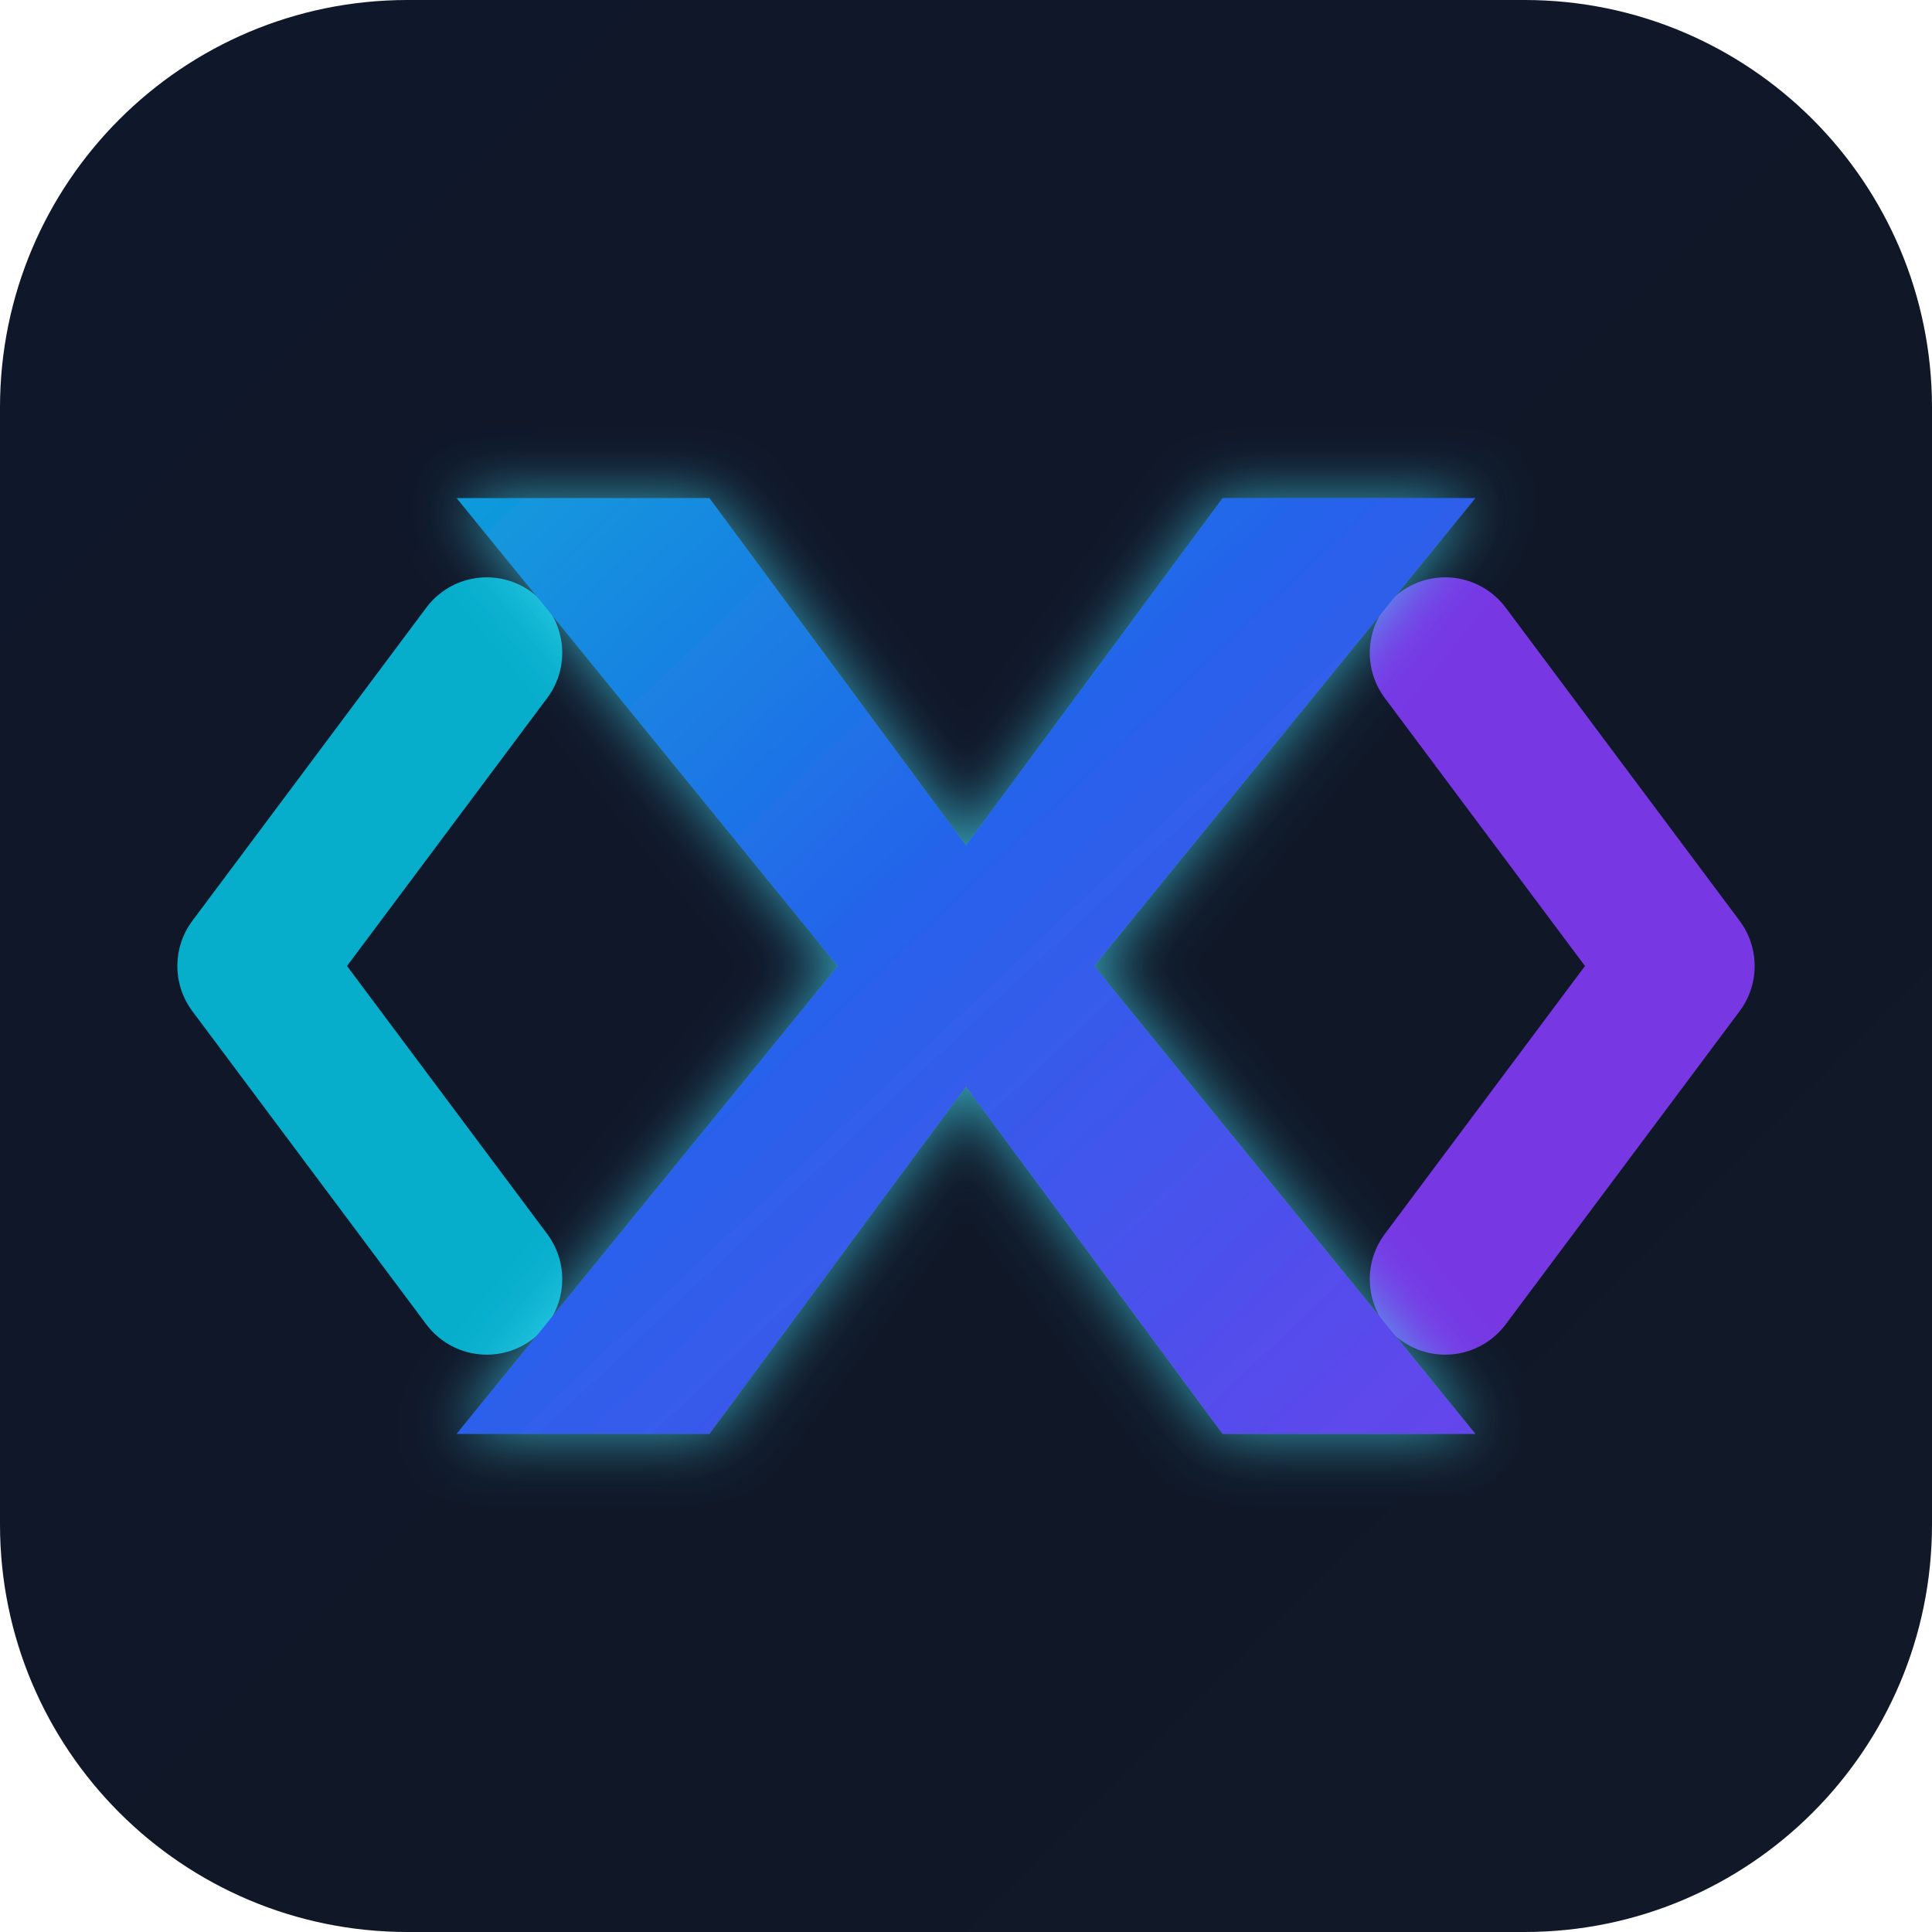
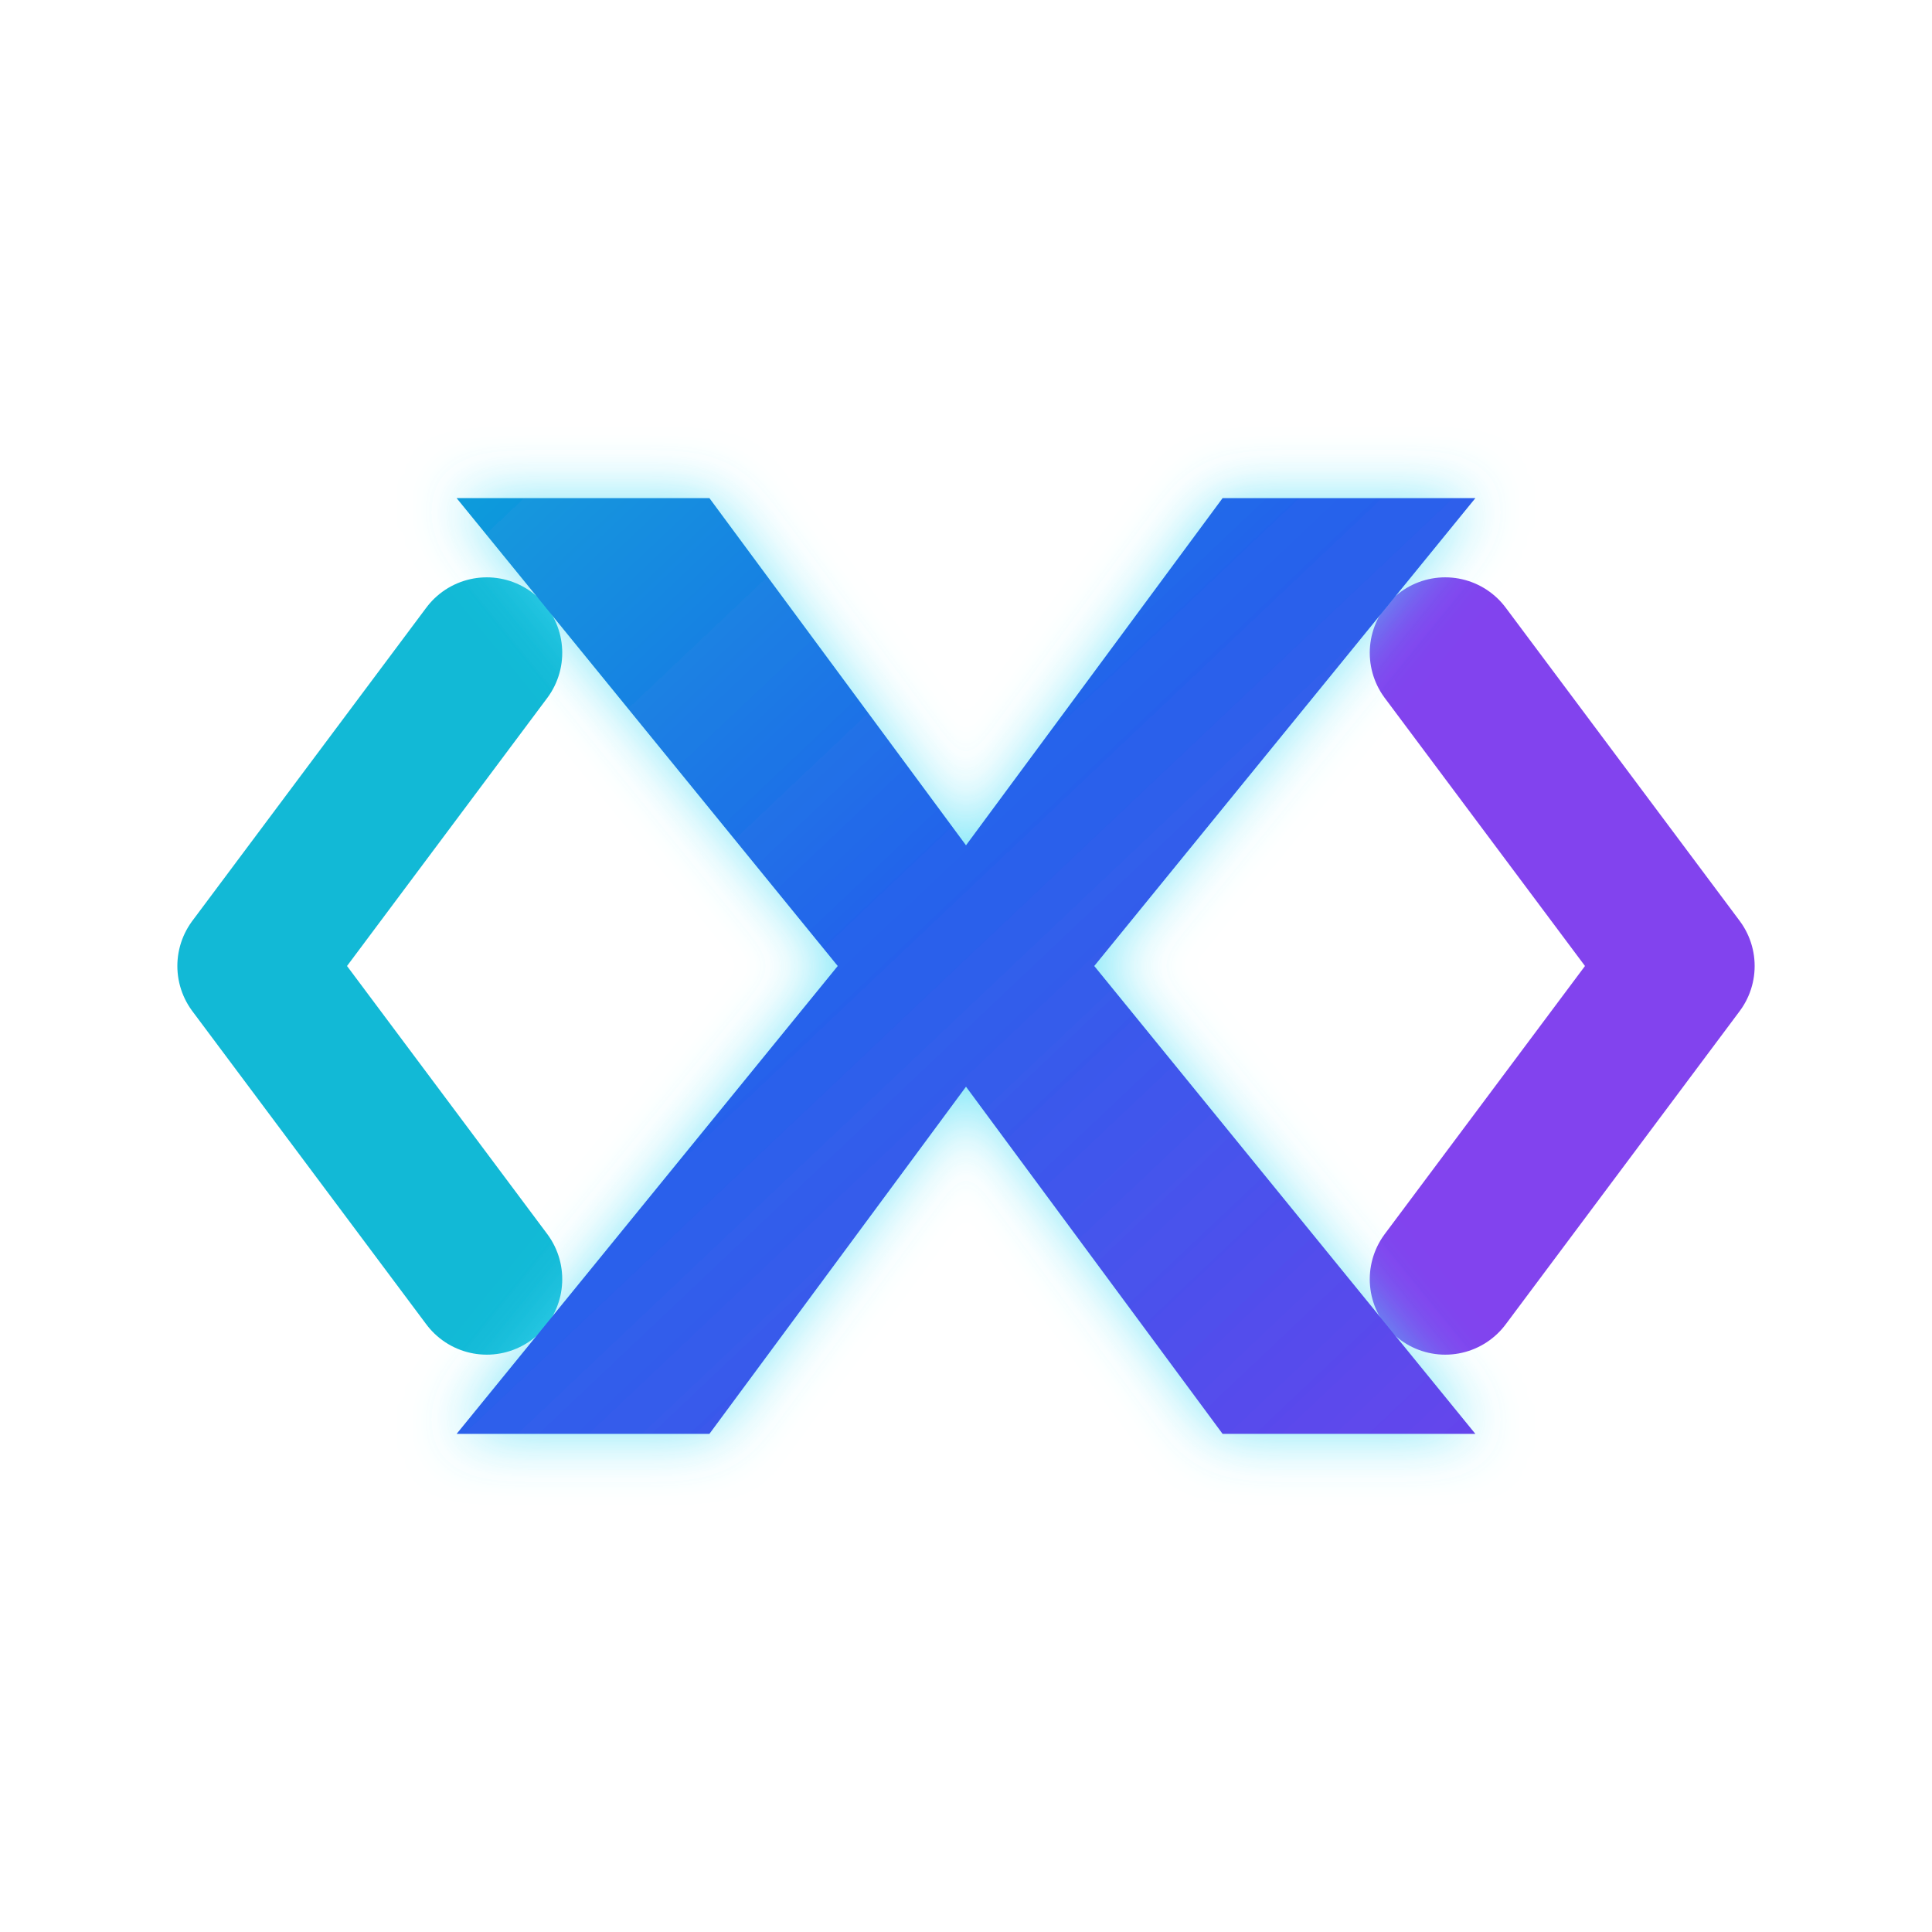
<svg xmlns="http://www.w3.org/2000/svg" width="512" height="512" viewBox="0 0 512 512">
  <defs>
    <linearGradient id="xg" x1="80" y1="70" x2="432" y2="442" gradientUnits="userSpaceOnUse">
      <stop offset="0" stop-color="#06B6D4" />
      <stop offset="0.45" stop-color="#2563EB" />
      <stop offset="1" stop-color="#7C3AED" />
-     </linearGradient>
-     <linearGradient id="bg" x1="0" y1="0" x2="512" y2="512" gradientUnits="userSpaceOnUse">
-       <stop offset="0" stop-color="#0F172A" />
-       <stop offset="1" stop-color="#111827" />
    </linearGradient>
    <filter id="softGlow" x="-50%" y="-50%" width="200%" height="200%">
      <feGaussianBlur stdDeviation="8" result="blur" />
      <feColorMatrix in="blur" type="matrix" values="0 0 0 0 0.06 0 0 0 0 0.72 0 0 0 0 0.92 0 0 0 .7 0" />
      <feMerge>
        <feMergeNode />
        <feMergeNode in="SourceGraphic" />
      </feMerge>
    </filter>
  </defs>
-   <rect width="512" height="512" rx="108" fill="url(#bg)" />
  <path d="M129 173 L67 256 L129 339" fill="none" stroke="#06B6D4" stroke-width="40" stroke-linecap="round" stroke-linejoin="round" opacity=".95" />
  <path d="M383 173 L445 256 L383 339" fill="none" stroke="#7C3AED" stroke-width="40" stroke-linecap="round" stroke-linejoin="round" opacity=".95" />
  <g filter="url(#softGlow)">
    <path d="M188 132 L256 224 L324 132 H391 L290 256 L391 380 H324 L256 288 L188 380 H121 L222 256 L121 132 H188Z" fill="url(#xg)" />
  </g>
</svg>
